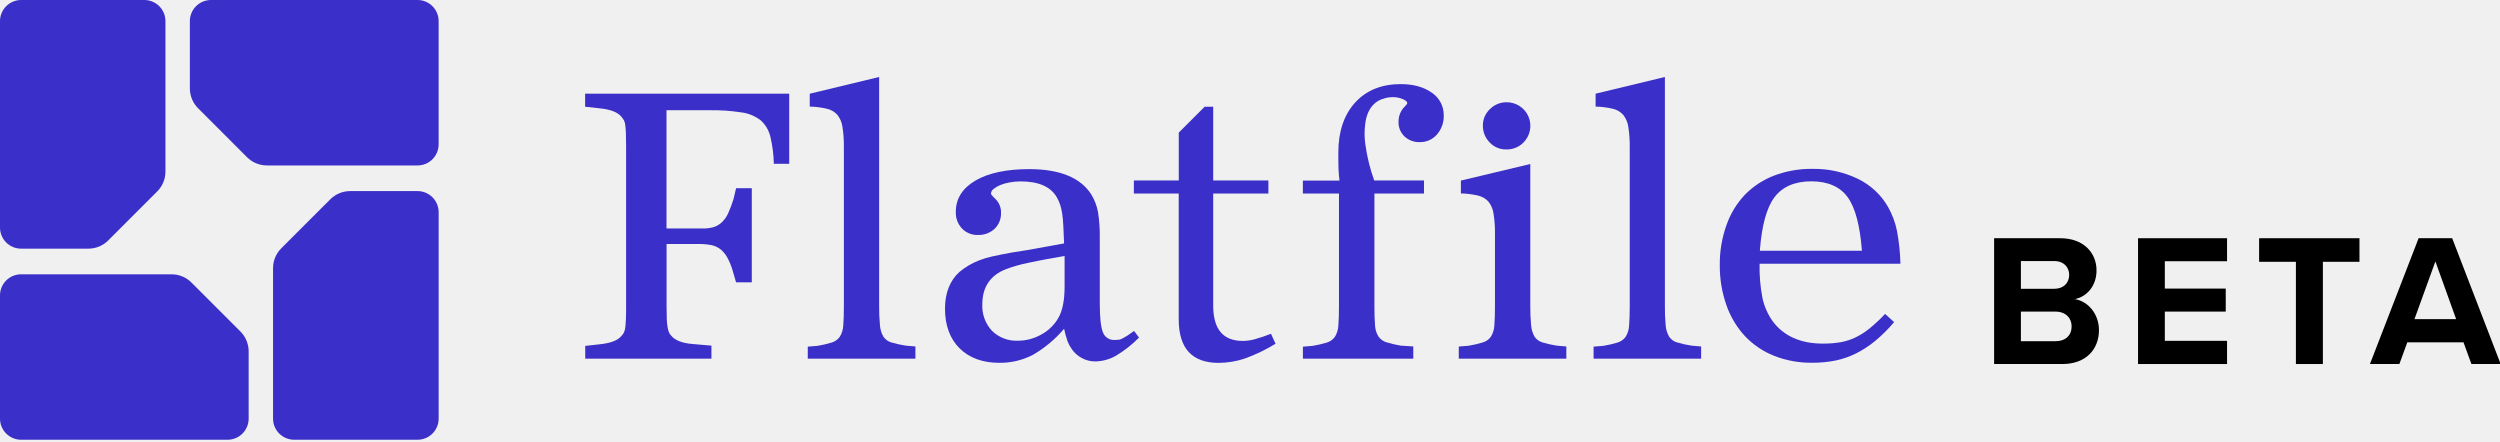
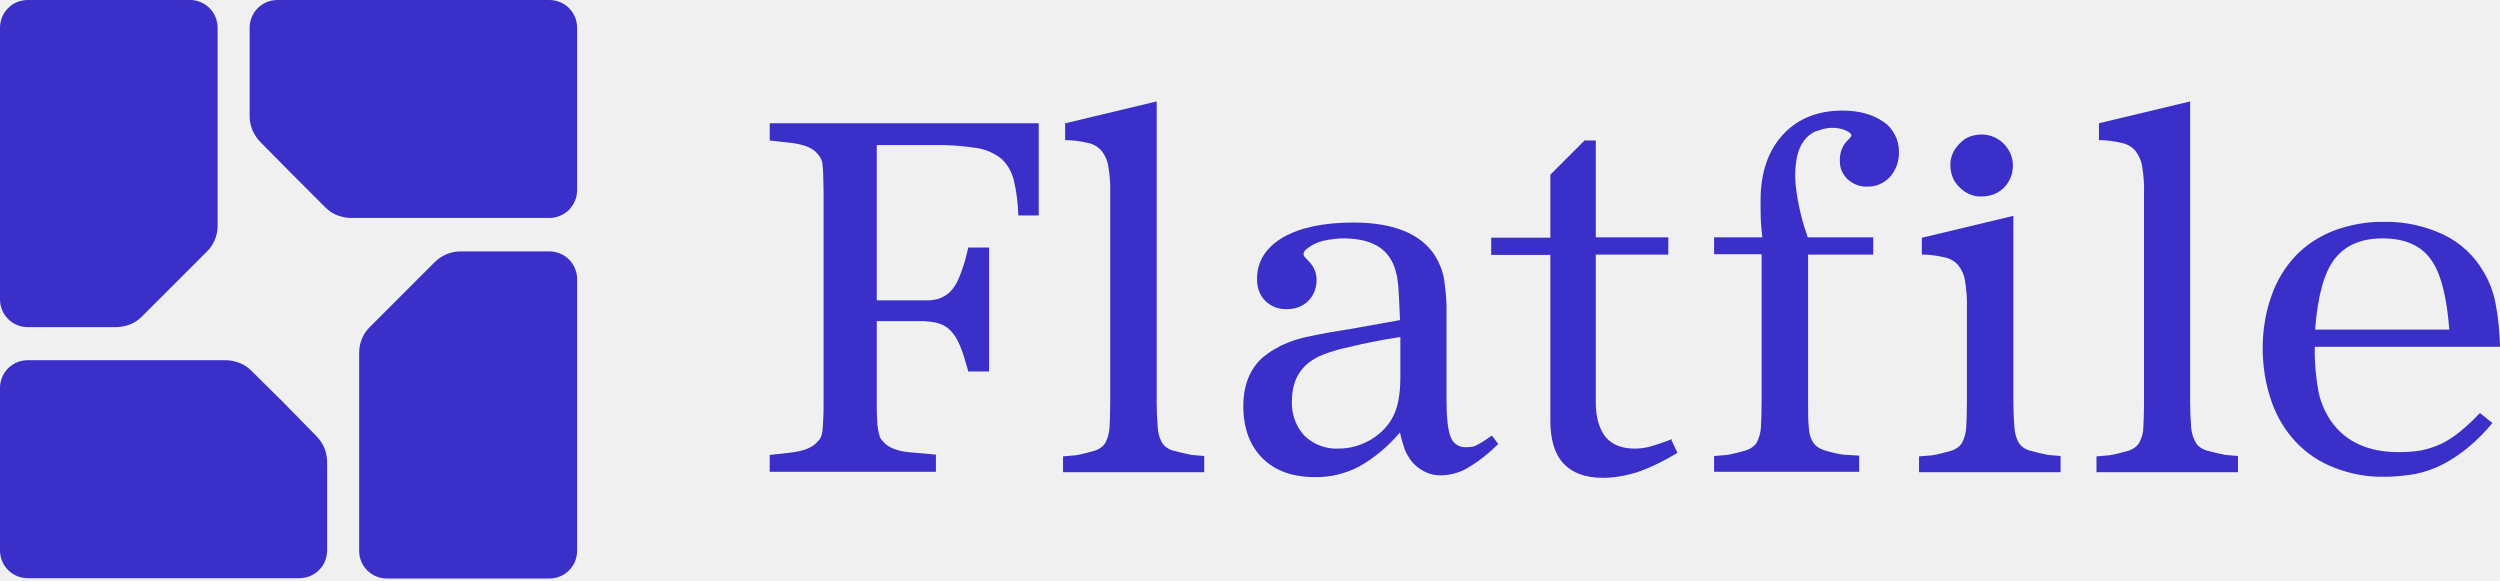
- <svg xmlns="http://www.w3.org/2000/svg" width="934" height="165" viewBox="0 0 934 165" fill="none">
-   <g clip-path="url(#clip0_4_55)">
-     <path d="M40.44 89.82C39.464 90.798 38.304 91.573 37.027 92.102C35.75 92.63 34.382 92.901 33 92.9H7.87C5.779 92.895 3.776 92.06 2.3 90.579C0.825 89.097 -0.003 87.091 6.37841e-06 85V7.87C0.005 5.784 0.836 3.786 2.311 2.311C3.786 0.836 5.784 0.005 7.87 0L53.94 0C56.026 0.005 58.024 0.836 59.499 2.311C60.974 3.786 61.805 5.784 61.81 7.87V64.1C61.809 66.882 60.705 69.55 58.74 71.52L49.58 80.67L40.44 89.82Z" fill="#3B2FC9" />
-     <path d="M74 40.44C73.024 39.463 72.251 38.303 71.724 37.026C71.197 35.749 70.927 34.381 70.93 33V7.87C70.935 5.784 71.766 3.786 73.241 2.311C74.716 0.836 76.714 0.005 78.8 0L156 0C158.087 0 160.089 0.829 161.565 2.305C163.041 3.781 163.87 5.783 163.87 7.87V53.94C163.87 54.974 163.666 55.997 163.271 56.952C162.875 57.907 162.296 58.774 161.565 59.505C160.834 60.236 159.967 60.815 159.012 61.211C158.057 61.606 157.034 61.81 156 61.81H99.73C98.351 61.811 96.984 61.541 95.71 61.014C94.435 60.487 93.276 59.715 92.3 58.74L83.15 49.59L74 40.44Z" fill="#3B2FC9" />
-     <path d="M123.39 74.47C125.357 72.5 128.026 71.393 130.81 71.39H156C158.087 71.393 160.089 72.222 161.566 73.698C163.042 75.173 163.875 77.173 163.88 79.26V156.41C163.877 158.499 163.046 160.502 161.569 161.979C160.092 163.456 158.089 164.287 156 164.29H109.89C107.801 164.287 105.798 163.456 104.321 161.979C102.844 160.502 102.013 158.499 102.01 156.41V100.18C102.012 97.396 103.12 94.727 105.09 92.76L114.24 83.61L123.39 74.47Z" fill="#3B2FC9" />
-     <path d="M89.82 123.85C91.79 125.817 92.898 128.486 92.9 131.27V156.42C92.895 158.511 92.06 160.514 90.579 161.99C89.097 163.465 87.091 164.293 85 164.29H7.87C5.784 164.285 3.786 163.454 2.311 161.979C0.836 160.504 0.005 158.506 0 156.42L0 110.35C0 108.263 0.829 106.261 2.305 104.785C3.781 103.309 5.783 102.48 7.87 102.48H64.1C65.478 102.478 66.843 102.749 68.116 103.275C69.389 103.802 70.546 104.575 71.52 105.55L80.67 114.7L89.82 123.85Z" fill="#3B2FC9" />
-     <path d="M423.73 123.65H423.68C422.62 124.42 421.68 125.04 421.01 125.5C420.437 125.863 419.847 126.197 419.24 126.5C418.828 126.719 418.382 126.865 417.92 126.93C417.432 126.988 416.941 127.015 416.45 127.01C415.508 127.076 414.57 126.833 413.778 126.319C412.986 125.805 412.383 125.047 412.06 124.16C411.27 122.25 410.88 118.64 410.88 113.43V89.18C410.948 85.834 410.724 82.488 410.21 79.18C409.773 76.892 408.937 74.699 407.74 72.7C403.74 66.38 395.95 63.18 384.49 63.18C376.09 63.18 369.34 64.61 364.49 67.42C359.64 70.23 357.09 74.17 357.09 79.12C357.041 80.267 357.221 81.412 357.619 82.489C358.017 83.565 358.626 84.552 359.41 85.39C360.175 86.178 361.095 86.797 362.113 87.209C363.131 87.62 364.223 87.815 365.32 87.78C366.466 87.827 367.609 87.647 368.685 87.25C369.761 86.854 370.748 86.249 371.59 85.47C372.377 84.705 372.996 83.784 373.408 82.767C373.819 81.749 374.014 80.657 373.98 79.56C374.014 78.619 373.856 77.68 373.516 76.802C373.175 75.923 372.66 75.123 372 74.45C371.455 73.938 370.938 73.397 370.45 72.83C370.316 72.674 370.242 72.476 370.24 72.27C370.263 71.942 370.359 71.624 370.522 71.338C370.685 71.052 370.91 70.807 371.18 70.62C371.934 70.004 372.777 69.505 373.68 69.14C374.824 68.68 376.014 68.345 377.23 68.14C378.572 67.891 379.935 67.767 381.3 67.77C388.06 67.77 392.63 69.77 394.88 73.82C395.359 74.668 395.758 75.558 396.07 76.48C396.397 77.516 396.644 78.576 396.81 79.65C397 80.88 397.15 82.38 397.25 84.25C397.35 86.12 397.45 88.43 397.54 90.94L383.66 93.45L378.02 94.34C375.19 94.85 372.86 95.34 370.9 95.75C369.128 96.133 367.39 96.654 365.7 97.31C364.335 97.843 363.017 98.488 361.76 99.24C360.592 99.959 359.473 100.754 358.41 101.62C354.85 104.89 353.05 109.49 353.05 115.32C353.05 121.54 354.88 126.52 358.49 130.12C362.1 133.72 367.1 135.55 373.34 135.55C377.72 135.604 382.045 134.573 385.93 132.55C390.326 130.001 394.253 126.716 397.54 122.84C397.879 124.436 398.317 126.009 398.85 127.55C399.277 128.613 399.831 129.62 400.5 130.55C401.488 131.936 402.795 133.064 404.31 133.84C405.766 134.609 407.384 135.017 409.03 135.03C411.772 135.013 414.465 134.293 416.85 132.94C420.032 131.052 422.953 128.756 425.54 126.11L423.73 123.69V123.65ZM397.73 95.65V107.14C397.73 112.24 396.94 116.14 395.37 118.83C393.855 121.434 391.651 123.569 389 125C386.337 126.497 383.335 127.286 380.28 127.29C378.501 127.37 376.725 127.084 375.062 126.449C373.399 125.814 371.883 124.845 370.61 123.6C369.379 122.275 368.425 120.718 367.803 119.02C367.181 117.322 366.905 115.517 366.99 113.71C366.99 107.24 369.99 102.82 375.85 100.56C378.5 99.563 381.225 98.781 384 98.22C387.41 97.48 392 96.61 397.69 95.64L397.73 95.65Z" fill="#3B2FC9" />
-     <path d="M474.88 124.7H474.82C472.808 125.499 470.755 126.19 468.67 126.77C467.248 127.156 465.783 127.357 464.31 127.37C460.64 127.37 457.85 126.26 456.02 124.08C454.19 121.9 453.25 118.57 453.25 114.19V72.3H473.87V67.43H453.25V39.87H450.05L440.39 49.53V67.43H423.61V72.3H440.37V119.3C440.37 124.7 441.62 128.8 444.09 131.5C446.56 134.2 450.32 135.57 455.26 135.57C458.596 135.555 461.908 135.005 465.07 133.94C469.062 132.505 472.896 130.662 476.51 128.44H476.56L474.9 124.82L474.88 124.7Z" fill="#3B2FC9" />
-     <path d="M562.71 55.83C563.897 55.867 565.079 55.661 566.183 55.224C567.287 54.787 568.29 54.129 569.13 53.29C570.377 52.056 571.228 50.479 571.574 48.759C571.92 47.039 571.745 45.255 571.072 43.636C570.399 42.016 569.258 40.633 567.795 39.665C566.332 38.697 564.614 38.187 562.86 38.2C561.71 38.19 560.569 38.41 559.504 38.846C558.44 39.282 557.473 39.926 556.66 40.74C555.815 41.52 555.141 42.469 554.683 43.524C554.225 44.58 553.993 45.719 554 46.87C553.98 48.044 554.194 49.211 554.63 50.301C555.066 51.391 555.716 52.384 556.54 53.22C557.329 54.062 558.286 54.729 559.349 55.179C560.411 55.628 561.556 55.85 562.71 55.83Z" fill="#3B2FC9" />
-     <path d="M704.28 117.27C702.474 119.194 700.547 121.001 698.51 122.68C696.873 124.018 695.084 125.159 693.18 126.08C691.416 126.915 689.55 127.513 687.63 127.86C685.452 128.221 683.247 128.392 681.04 128.37C672.7 128.37 666.38 125.55 662.26 119.99C660.452 117.445 659.171 114.566 658.49 111.52C657.647 107.24 657.275 102.881 657.38 98.52H710V98.45C709.899 94.29 709.454 90.146 708.67 86.06C708.031 83.01 706.928 80.076 705.4 77.36C702.786 72.782 698.846 69.104 694.1 66.81C688.821 64.265 683.02 62.991 677.16 63.09C672.24 63.017 667.351 63.875 662.75 65.62C658.663 67.189 654.962 69.621 651.9 72.75C648.822 76.01 646.47 79.885 645 84.12C643.3 88.894 642.457 93.932 642.51 99C642.46 104.123 643.303 109.216 645 114.05C646.493 118.321 648.844 122.242 651.91 125.57C654.95 128.778 658.653 131.286 662.76 132.92C667.3 134.703 672.143 135.586 677.02 135.52C679.964 135.539 682.902 135.261 685.79 134.69C688.444 134.137 691.016 133.243 693.44 132.03C695.98 130.742 698.371 129.179 700.57 127.37C703.123 125.251 705.483 122.908 707.62 120.37V120.32L704.31 117.32L704.28 117.27ZM676.69 67.74C682.87 67.74 687.44 69.74 690.29 73.68C693.14 77.62 694.92 84.36 695.61 93.68H657.48C658.17 84.32 660.01 77.58 662.95 73.68C665.89 69.78 670.51 67.74 676.69 67.74Z" fill="#3B2FC9" />
-     <path d="M332.93 127.91C331.724 127.552 330.685 126.776 330 125.72C329.281 124.428 328.854 122.994 328.75 121.52C328.521 119.11 328.421 116.69 328.45 114.27V28.76L302.57 35H302.52V39.82H302.58C304.722 39.868 306.854 40.14 308.94 40.63C310.44 40.974 311.8 41.766 312.84 42.9C313.872 44.222 314.532 45.797 314.75 47.46C315.136 49.954 315.31 52.476 315.27 55V114.31C315.27 117.24 315.2 119.65 315.05 121.49C314.996 122.992 314.566 124.456 313.8 125.75C313.076 126.8 312.019 127.575 310.8 127.95C309.031 128.494 307.227 128.915 305.4 129.21L301.78 129.51V134H342V129.44L338.39 129.13C336.544 128.849 334.72 128.441 332.93 127.91Z" fill="#3B2FC9" />
-     <path d="M576.2 127.91C574.995 127.549 573.957 126.773 573.27 125.72C572.555 124.427 572.129 122.994 572.02 121.52C571.791 119.11 571.691 116.69 571.72 114.27V61.27L545.84 67.45H545.79V72.27H545.85C547.992 72.311 550.124 72.58 552.21 73.07C553.711 73.418 555.071 74.213 556.11 75.35C557.135 76.671 557.788 78.242 558 79.9C558.387 82.394 558.561 84.916 558.52 87.44V114.27C558.52 117.2 558.45 119.62 558.3 121.45C558.246 122.952 557.816 124.417 557.05 125.71C556.328 126.762 555.27 127.538 554.05 127.91C552.281 128.454 550.477 128.875 548.65 129.17L545.09 129.46H545V134H585.18V129.44L581.57 129.13C579.754 128.845 577.96 128.438 576.2 127.91Z" fill="#3B2FC9" />
-     <path d="M626.48 127.91C625.274 127.552 624.235 126.776 623.55 125.72C622.827 124.429 622.397 122.995 622.29 121.52C622.07 119.11 621.973 116.69 622 114.27V28.76L596.12 35V39.82H596.18C598.322 39.869 600.454 40.141 602.54 40.63C604.038 40.971 605.396 41.764 606.43 42.9C607.465 44.221 608.128 45.796 608.35 47.46C608.731 49.955 608.905 52.476 608.87 55V114.31C608.87 117.24 608.79 119.66 608.64 121.49C608.594 122.993 608.164 124.46 607.39 125.75C606.668 126.801 605.61 127.577 604.39 127.95C602.621 128.492 600.816 128.913 598.99 129.21L595.43 129.5H595.37V134H635.54V129.44L631.93 129.13C630.087 128.849 628.266 128.442 626.48 127.91Z" fill="#3B2FC9" />
-     <path d="M534.91 34.62C531.91 32.5 528.04 31.42 523.3 31.42C516.2 31.42 510.47 33.73 506.3 38.29C502.13 42.85 500 49.14 500 57C500 57.79 500 61.69 500.07 63.14C500.14 64.59 500.24 65.99 500.43 67.47H486.75V72.3H500.24V114.3C500.24 117.3 500.17 119.67 500.02 121.49C499.967 122.995 499.537 124.464 498.77 125.76C498.048 126.812 496.99 127.588 495.77 127.96C494.004 128.503 492.203 128.924 490.38 129.22L486.82 129.51H486.76V134H528V129.43L523.35 129.13C521.523 128.834 519.719 128.413 517.95 127.87C516.73 127.498 515.672 126.722 514.95 125.67C514.179 124.375 513.749 122.906 513.7 121.4C513.55 119.59 513.48 117.17 513.48 114.21V72.3H532V67.43H513.41C511.889 63.219 510.803 58.863 510.17 54.43C509.632 51.078 509.703 47.657 510.38 44.33C511.21 40.93 512.96 38.57 515.59 37.33L515.88 37.21L516.03 37.16L516.18 37.1L516.28 37.05L516.63 36.95C517.814 36.511 519.067 36.287 520.33 36.29C521.621 36.275 522.901 36.527 524.09 37.03C525.2 37.51 525.76 38.03 525.76 38.46C525.76 38.73 525.46 39.17 524.88 39.74C524.117 40.477 523.512 41.361 523.101 42.34C522.69 43.318 522.482 44.369 522.49 45.43C522.445 46.465 522.622 47.498 523.01 48.459C523.398 49.42 523.988 50.287 524.74 51C526.285 52.417 528.325 53.171 530.42 53.1C531.633 53.126 532.836 52.885 533.946 52.394C535.055 51.903 536.043 51.175 536.84 50.26C538.564 48.278 539.472 45.715 539.38 43.09C539.403 41.417 539.006 39.765 538.225 38.285C537.444 36.805 536.304 35.545 534.91 34.62Z" fill="#3B2FC9" />
-     <path d="M218.6 35V39.87L224 40.47C228 40.86 230.74 41.9 232.11 43.56C232.479 44 232.814 44.468 233.11 44.96C233.395 45.557 233.568 46.201 233.62 46.86C233.72 47.69 233.79 48.74 233.84 49.97C233.89 51.2 233.91 52.87 233.91 54.97V114.1C233.91 116.17 233.91 117.84 233.84 119.1C233.77 120.36 233.72 121.38 233.62 122.21C233.564 122.902 233.388 123.578 233.1 124.21C232.856 124.698 232.535 125.144 232.15 125.53C230.78 127.19 228.05 128.23 224.04 128.62L218.69 129.22H218.64V134H265.79V129.13L258.9 128.53C254.98 128.24 252.25 127.2 250.79 125.44C250.408 125.066 250.108 124.617 249.91 124.12C249.667 123.474 249.492 122.803 249.39 122.12C249.229 121.094 249.132 120.058 249.1 119.02C249.05 117.84 249.03 116.21 249.03 114.02V91.16H261.92C263.182 91.183 264.44 91.313 265.68 91.55C266.97 91.806 268.183 92.361 269.22 93.17C270.274 94.051 271.146 95.127 271.79 96.34C272.635 97.93 273.305 99.606 273.79 101.34L274.99 105.48H280.87V70.32H275L274.05 74.32C273.491 76.181 272.806 78.002 272 79.77C271.414 81.047 270.585 82.199 269.56 83.16C268.635 83.992 267.529 84.597 266.33 84.93C265.439 85.155 264.528 85.296 263.61 85.35H249V41.18H265.2C269.169 41.122 273.137 41.396 277.06 42C279.682 42.339 282.165 43.374 284.25 45C286.036 46.638 287.284 48.779 287.83 51.14C288.602 54.42 289.028 57.771 289.1 61.14V61.2H294.85V35H218.6Z" fill="#3B2FC9" />
-     <path d="M745 136H770.508C779.457 136 784.178 130.363 784.178 123.316C784.178 117.397 780.162 112.535 775.159 111.76C779.598 110.844 783.262 106.898 783.262 100.979C783.262 94.708 778.682 89 769.733 89H745V136ZM755.006 107.884V97.526H767.549C770.931 97.526 773.045 99.781 773.045 102.67C773.045 105.7 770.931 107.884 767.549 107.884H755.006ZM755.006 127.474V116.411H767.901C771.847 116.411 773.961 118.947 773.961 121.907C773.961 125.289 771.706 127.474 767.901 127.474H755.006Z" fill="black" />
-     <path d="M798.77 136H832.03V127.333H808.776V116.411H831.536V107.814H808.776V97.597H832.03V89H798.77V136Z" fill="black" />
-     <path d="M857.75 136H867.826V97.808H881.496V89H844.009V97.808H857.75V136Z" fill="black" />
-     <path d="M923.323 136H934.244L916.135 89H903.592L885.413 136H896.405L899.365 127.896H920.363L923.323 136ZM909.864 97.667L917.615 119.229H902.042L909.864 97.667Z" fill="black" />
+ <svg xmlns="http://www.w3.org/2000/svg" xmlns:xlink="http://www.w3.org/1999/xlink" version="1.1" id="Layer_1" x="0px" y="0px" viewBox="0 0 710 165" style="enable-background:new 0 0 710 165;" xml:space="preserve">
+   <style type="text/css">
+ 	.st0{clip-path:url(#SVGID_00000143609782510721723670000015854980154235576509_);}
+ 	.st1{fill:#3B2FC9;}
+ </style>
+   <g>
+     <defs>
+       <rect id="SVGID_1_" y="0" width="934" height="165" />
+     </defs>
+     <clipPath id="SVGID_00000057852990046835341430000007490390370320274048_">
+       <use xlink:href="#SVGID_1_" style="overflow:visible;" />
+     </clipPath>
+     <g style="clip-path:url(#SVGID_00000057852990046835341430000007490390370320274048_);">
+       <path class="st1" d="M40.4,89.8c-1,1-2.1,1.8-3.4,2.3c-1.3,0.5-2.6,0.8-4,0.8H7.9c-2.1,0-4.1-0.8-5.6-2.3C0.8,89.1,0,87.1,0,85    V7.9c0-2.1,0.8-4.1,2.3-5.6C3.8,0.8,5.8,0,7.9,0h46.1C56,0,58,0.8,59.5,2.3c1.5,1.5,2.3,3.5,2.3,5.6v56.2c0,2.8-1.1,5.5-3.1,7.4    l-9.2,9.2L40.4,89.8z" />
+       <path class="st1" d="M74,40.4c-1-1-1.7-2.1-2.3-3.4c-0.5-1.3-0.8-2.6-0.8-4V7.9c0-2.1,0.8-4.1,2.3-5.6C74.7,0.8,76.7,0,78.8,0H156    c2.1,0,4.1,0.8,5.6,2.3c1.5,1.5,2.3,3.5,2.3,5.6v46.1c0,1-0.2,2.1-0.6,3c-0.4,1-1,1.8-1.7,2.6c-0.7,0.7-1.6,1.3-2.6,1.7    c-1,0.4-2,0.6-3,0.6H99.7c-1.4,0-2.7-0.3-4-0.8c-1.3-0.5-2.4-1.3-3.4-2.3l-9.2-9.2L74,40.4z" />
+       <path class="st1" d="M123.4,74.5c2-2,4.6-3.1,7.4-3.1H156c2.1,0,4.1,0.8,5.6,2.3c1.5,1.5,2.3,3.5,2.3,5.6v77.1    c0,2.1-0.8,4.1-2.3,5.6c-1.5,1.5-3.5,2.3-5.6,2.3h-46.1c-2.1,0-4.1-0.8-5.6-2.3c-1.5-1.5-2.3-3.5-2.3-5.6v-56.2    c0-2.8,1.1-5.5,3.1-7.4l9.2-9.2L123.4,74.5z" />
+       <path class="st1" d="M89.8,123.8c2,2,3.1,4.6,3.1,7.4v25.1c0,2.1-0.8,4.1-2.3,5.6c-1.5,1.5-3.5,2.3-5.6,2.3H7.9    c-2.1,0-4.1-0.8-5.6-2.3c-1.5-1.5-2.3-3.5-2.3-5.6v-46.1c0-2.1,0.8-4.1,2.3-5.6c1.5-1.5,3.5-2.3,5.6-2.3h56.2c1.4,0,2.7,0.3,4,0.8    c1.3,0.5,2.4,1.3,3.4,2.3l9.2,9.1L89.8,123.8z" />
+       <path class="st1" d="M423.7,123.7L423.7,123.7c-1.1,0.8-2.1,1.4-2.7,1.8c-0.6,0.4-1.2,0.7-1.8,1c-0.4,0.2-0.9,0.4-1.3,0.4    c-0.5,0.1-1,0.1-1.5,0.1c-0.9,0.1-1.9-0.2-2.7-0.7c-0.8-0.5-1.4-1.3-1.7-2.2c-0.8-1.9-1.2-5.5-1.2-10.7V89.2    c0.1-3.3-0.2-6.7-0.7-10c-0.4-2.3-1.3-4.5-2.5-6.5c-4-6.3-11.8-9.5-23.2-9.5c-8.4,0-15.1,1.4-20,4.2c-4.8,2.8-7.4,6.8-7.4,11.7    c0,1.1,0.1,2.3,0.5,3.4c0.4,1.1,1,2.1,1.8,2.9c0.8,0.8,1.7,1.4,2.7,1.8c1,0.4,2.1,0.6,3.2,0.6c1.1,0,2.3-0.1,3.4-0.5    c1.1-0.4,2.1-1,2.9-1.8c0.8-0.8,1.4-1.7,1.8-2.7c0.4-1,0.6-2.1,0.6-3.2c0-0.9-0.1-1.9-0.5-2.8c-0.3-0.9-0.9-1.7-1.5-2.4    c-0.5-0.5-1.1-1.1-1.5-1.6c-0.1-0.2-0.2-0.4-0.2-0.6c0-0.3,0.1-0.6,0.3-0.9s0.4-0.5,0.7-0.7c0.8-0.6,1.6-1.1,2.5-1.5    c1.1-0.5,2.3-0.8,3.6-1c1.3-0.2,2.7-0.4,4.1-0.4c6.8,0,11.3,2,13.6,6c0.5,0.8,0.9,1.7,1.2,2.7c0.3,1,0.6,2.1,0.7,3.2    c0.2,1.2,0.3,2.7,0.4,4.6c0.1,1.9,0.2,4.2,0.3,6.7l-13.9,2.5l-5.6,0.9c-2.8,0.5-5.2,1-7.1,1.4c-1.8,0.4-3.5,0.9-5.2,1.6    c-1.4,0.5-2.7,1.2-3.9,1.9c-1.2,0.7-2.3,1.5-3.4,2.4c-3.6,3.3-5.4,7.9-5.4,13.7c0,6.2,1.8,11.2,5.4,14.8c3.6,3.6,8.6,5.4,14.9,5.4    c4.4,0.1,8.7-1,12.6-3c4.4-2.5,8.3-5.8,11.6-9.7c0.3,1.6,0.8,3.2,1.3,4.7c0.4,1.1,1,2.1,1.6,3c1,1.4,2.3,2.5,3.8,3.3    c1.5,0.8,3.1,1.2,4.7,1.2c2.7,0,5.4-0.7,7.8-2.1c3.2-1.9,6.1-4.2,8.7-6.8L423.7,123.7L423.7,123.7z M397.7,95.7v11.5    c0,5.1-0.8,9-2.4,11.7c-1.5,2.6-3.7,4.7-6.4,6.2c-2.7,1.5-5.7,2.3-8.7,2.3c-1.8,0.1-3.6-0.2-5.2-0.8c-1.7-0.6-3.2-1.6-4.5-2.8    c-1.2-1.3-2.2-2.9-2.8-4.6c-0.6-1.7-0.9-3.5-0.8-5.3c0-6.5,3-10.9,8.9-13.2c2.6-1,5.4-1.8,8.1-2.3C387.4,97.5,392,96.6,397.7,95.7    L397.7,95.7z" />
+       <path class="st1" d="M474.9,124.7L474.9,124.7c-2.1,0.8-4.1,1.5-6.2,2.1c-1.4,0.4-2.9,0.6-4.4,0.6c-3.7,0-6.5-1.1-8.3-3.3    c-1.8-2.2-2.8-5.5-2.8-9.9V72.3h20.6v-4.9h-20.6V39.9H450l-9.7,9.7v17.9h-16.8v4.9h16.8v47c0,5.4,1.2,9.5,3.7,12.2    s6.2,4.1,11.2,4.1c3.3,0,6.6-0.6,9.8-1.6c4-1.4,7.8-3.3,11.4-5.5h0l-1.7-3.6L474.9,124.7z" />
+       <path class="st1" d="M562.7,55.8c1.2,0,2.4-0.2,3.5-0.6c1.1-0.4,2.1-1.1,2.9-1.9c1.2-1.2,2.1-2.8,2.4-4.5c0.3-1.7,0.2-3.5-0.5-5.1    c-0.7-1.6-1.8-3-3.3-4c-1.5-1-3.2-1.5-4.9-1.5c-1.1,0-2.3,0.2-3.4,0.6c-1.1,0.4-2,1.1-2.8,1.9c-0.8,0.8-1.5,1.7-2,2.8    s-0.7,2.2-0.7,3.3c0,1.2,0.2,2.3,0.6,3.4c0.4,1.1,1.1,2.1,1.9,2.9c0.8,0.8,1.7,1.5,2.8,2C560.4,55.6,561.6,55.9,562.7,55.8z" />
+       <path class="st1" d="M704.3,117.3c-1.8,1.9-3.7,3.7-5.8,5.4c-1.6,1.3-3.4,2.5-5.3,3.4c-1.8,0.8-3.6,1.4-5.5,1.8    c-2.2,0.4-4.4,0.5-6.6,0.5c-8.3,0-14.7-2.8-18.8-8.4c-1.8-2.5-3.1-5.4-3.8-8.5c-0.8-4.3-1.2-8.6-1.1-13H710v-0.1    c-0.1-4.2-0.5-8.3-1.3-12.4c-0.6-3.1-1.7-6-3.3-8.7c-2.6-4.6-6.6-8.3-11.3-10.6c-5.3-2.5-11.1-3.8-16.9-3.7    c-4.9-0.1-9.8,0.8-14.4,2.5c-4.1,1.6-7.8,4-10.8,7.1c-3.1,3.3-5.4,7.1-6.9,11.4c-1.7,4.8-2.5,9.8-2.5,14.9    c0,5.1,0.8,10.2,2.5,15.1c1.5,4.3,3.8,8.2,6.9,11.5c3,3.2,6.7,5.7,10.9,7.3c4.5,1.8,9.4,2.7,14.3,2.6c2.9,0,5.9-0.3,8.8-0.8    c2.7-0.6,5.2-1.4,7.7-2.7c2.5-1.3,4.9-2.9,7.1-4.7c2.6-2.1,4.9-4.5,7-7v-0.1L704.3,117.3L704.3,117.3z M676.7,67.7    c6.2,0,10.8,2,13.6,5.9c2.9,3.9,4.6,10.7,5.3,20h-38.1c0.7-9.4,2.5-16.1,5.5-20S670.5,67.7,676.7,67.7z" />
+       <path class="st1" d="M332.9,127.9c-1.2-0.4-2.2-1.1-2.9-2.2c-0.7-1.3-1.1-2.7-1.2-4.2c-0.2-2.4-0.3-4.8-0.3-7.2V28.8L302.6,35    h-0.1v4.8h0.1c2.1,0,4.3,0.3,6.4,0.8c1.5,0.3,2.9,1.1,3.9,2.3c1,1.3,1.7,2.9,1.9,4.6c0.4,2.5,0.6,5,0.5,7.5v59.3    c0,2.9-0.1,5.3-0.2,7.2c-0.1,1.5-0.5,3-1.2,4.3c-0.7,1.1-1.8,1.8-3,2.2c-1.8,0.5-3.6,1-5.4,1.3l-3.6,0.3v4.5H342v-4.6l-3.6-0.3    C336.5,128.8,334.7,128.4,332.9,127.9z" />
+       <path class="st1" d="M576.2,127.9c-1.2-0.4-2.2-1.1-2.9-2.2c-0.7-1.3-1.1-2.7-1.2-4.2c-0.2-2.4-0.3-4.8-0.3-7.2v-53l-25.9,6.2    h-0.1v4.8h0.1c2.1,0,4.3,0.3,6.4,0.8c1.5,0.3,2.9,1.1,3.9,2.3c1,1.3,1.7,2.9,1.9,4.6c0.4,2.5,0.6,5,0.5,7.5v26.8    c0,2.9-0.1,5.4-0.2,7.2c-0.1,1.5-0.5,3-1.2,4.3c-0.7,1.1-1.8,1.8-3,2.2c-1.8,0.5-3.6,1-5.4,1.3l-3.6,0.3H545v4.5h40.2v-4.6    l-3.6-0.3C579.8,128.8,578,128.4,576.2,127.9z" />
+       <path class="st1" d="M626.5,127.9c-1.2-0.4-2.2-1.1-2.9-2.2c-0.7-1.3-1.2-2.7-1.3-4.2c-0.2-2.4-0.3-4.8-0.3-7.2V28.8L596.1,35v4.8    h0.1c2.1,0,4.3,0.3,6.4,0.8c1.5,0.3,2.9,1.1,3.9,2.3c1,1.3,1.7,2.9,1.9,4.6c0.4,2.5,0.6,5,0.5,7.5v59.3c0,2.9-0.1,5.4-0.2,7.2    c0,1.5-0.5,3-1.2,4.3c-0.7,1.1-1.8,1.8-3,2.2c-1.8,0.5-3.6,1-5.4,1.3l-3.6,0.3h-0.1v4.5h40.2v-4.6l-3.6-0.3    C630.1,128.8,628.3,128.4,626.5,127.9z" />
+       <path class="st1" d="M534.9,34.6c-3-2.1-6.9-3.2-11.6-3.2c-7.1,0-12.8,2.3-17,6.9c-4.2,4.6-6.3,10.8-6.3,18.7c0,0.8,0,4.7,0.1,6.1    c0.1,1.4,0.2,2.8,0.4,4.3h-13.7v4.8h13.5v42c0,3-0.1,5.4-0.2,7.2c-0.1,1.5-0.5,3-1.2,4.3c-0.7,1.1-1.8,1.8-3,2.2    c-1.8,0.5-3.6,1-5.4,1.3l-3.6,0.3h-0.1v4.5H528v-4.6l-4.7-0.3c-1.8-0.3-3.6-0.7-5.4-1.3c-1.2-0.4-2.3-1.1-3-2.2    c-0.8-1.3-1.2-2.8-1.2-4.3c-0.2-1.8-0.2-4.2-0.2-7.2V72.3H532v-4.9h-18.6c-1.5-4.2-2.6-8.6-3.2-13c-0.5-3.4-0.5-6.8,0.2-10.1    c0.8-3.4,2.6-5.8,5.2-7l0.3-0.1l0.2,0l0.1-0.1l0.1,0l0.3-0.1c1.2-0.4,2.4-0.7,3.7-0.7c1.3,0,2.6,0.2,3.8,0.7    c1.1,0.5,1.7,1,1.7,1.4c0,0.3-0.3,0.7-0.9,1.3c-0.8,0.7-1.4,1.6-1.8,2.6s-0.6,2-0.6,3.1c0,1,0.1,2.1,0.5,3s1,1.8,1.7,2.5    c1.5,1.4,3.6,2.2,5.7,2.1c1.2,0,2.4-0.2,3.5-0.7c1.1-0.5,2.1-1.2,2.9-2.1c1.7-2,2.6-4.5,2.5-7.2c0-1.7-0.4-3.3-1.2-4.8    S536.3,35.5,534.9,34.6z" />
+       <path class="st1" d="M218.6,35v4.9l5.4,0.6c4,0.4,6.7,1.4,8.1,3.1c0.4,0.4,0.7,0.9,1,1.4c0.3,0.6,0.5,1.2,0.5,1.9    c0.1,0.8,0.2,1.9,0.2,3.1s0.1,2.9,0.1,5v59.1c0,2.1,0,3.7-0.1,5c-0.1,1.3-0.1,2.3-0.2,3.1c-0.1,0.7-0.2,1.4-0.5,2    c-0.2,0.5-0.6,0.9-1,1.3c-1.4,1.7-4.1,2.7-8.1,3.1l-5.3,0.6h-0.1v4.8h47.2v-4.9l-6.9-0.6c-3.9-0.3-6.6-1.3-8.1-3.1    c-0.4-0.4-0.7-0.8-0.9-1.3c-0.2-0.6-0.4-1.3-0.5-2c-0.2-1-0.3-2.1-0.3-3.1c-0.1-1.2-0.1-2.8-0.1-5V91.2h12.9    c1.3,0,2.5,0.2,3.8,0.4c1.3,0.3,2.5,0.8,3.5,1.6c1.1,0.9,1.9,2,2.6,3.2c0.8,1.6,1.5,3.3,2,5l1.2,4.1h5.9V70.3H275l-1,4    c-0.6,1.9-1.2,3.7-2,5.4c-0.6,1.3-1.4,2.4-2.4,3.4c-0.9,0.8-2,1.4-3.2,1.8c-0.9,0.2-1.8,0.4-2.7,0.4H249V41.2h16.2    c4-0.1,7.9,0.2,11.9,0.8c2.6,0.3,5.1,1.4,7.2,3c1.8,1.6,3,3.8,3.6,6.1c0.8,3.3,1.2,6.6,1.3,10v0.1h5.8V35H218.6z" />
+     </g>
  </g>
-   <defs>
-     <clipPath id="clip0_4_55">
-       <rect width="934" height="165" fill="white" />
-     </clipPath>
-   </defs>
</svg>
